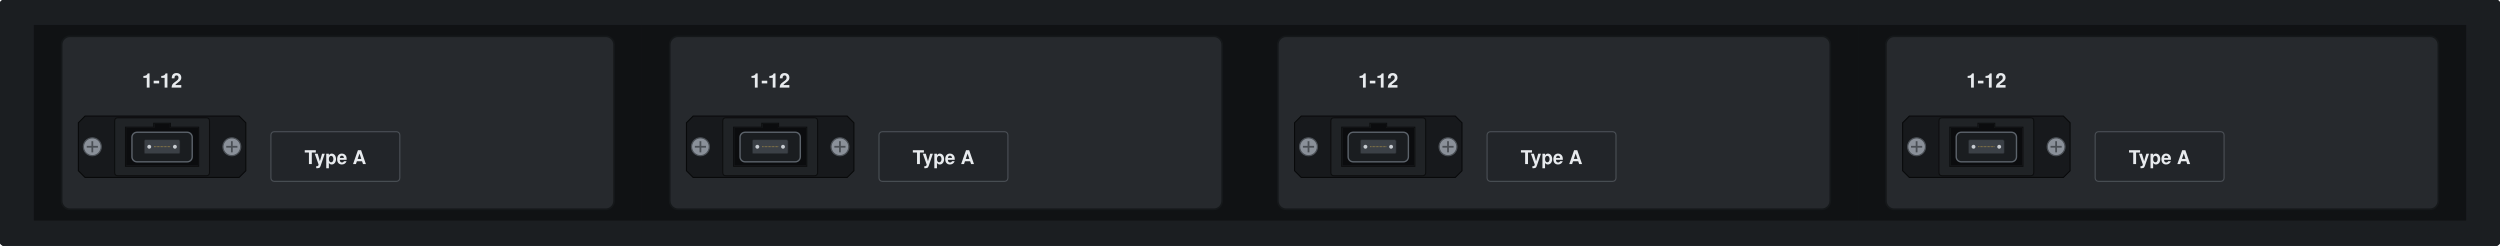
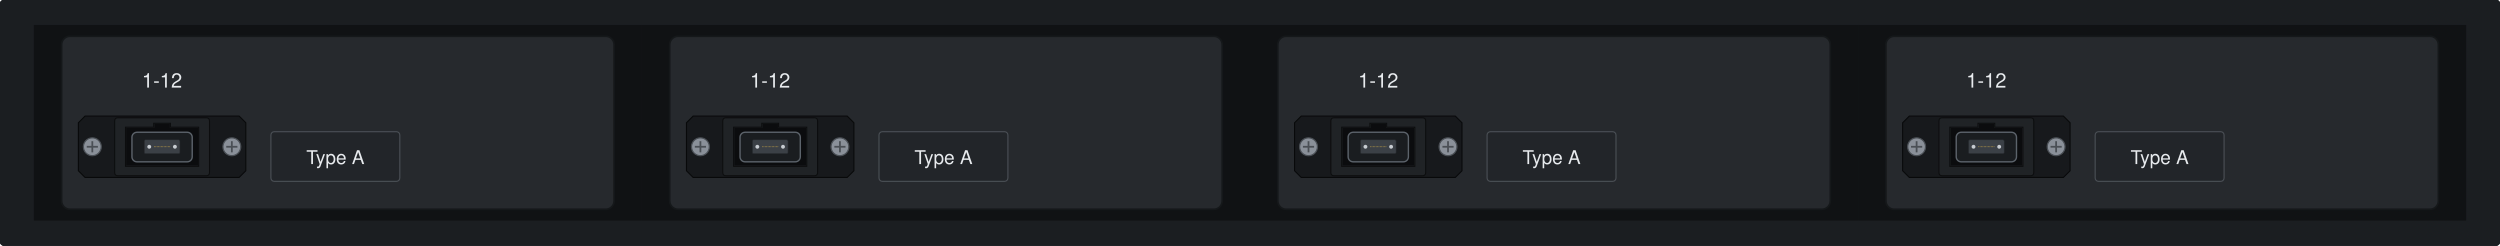
<svg xmlns="http://www.w3.org/2000/svg" width="448.0mm" height="44.0mm" viewBox="0 0 448.0 44.0" data-device="fhd-1ufce" data-view="rear" data-config="populated" data-airflow="passive">
  <style>
    [data-path] { cursor: pointer; }
    .state-on    { --led-color: #22c55e; }
    .state-up    { --led-color: #22c55e; }
    /* link and up are the same fact on an Ethernet lamp; see docs/rj45-family-design.md */
    .state-link  { --led-color: #22c55e; }
    .state-activity { --led-color: #86efac; }
    .state-ok    { --led-color: #22c55e; }
    .state-fault { --led-color: #ef4444; }
    .state-fail  { --led-color: #ef4444; }
    .state-locate { --led-color: #3b82f6; }
    .state-absent { opacity: 0.35; }
    /* A state is a colour AND a behaviour. Solid and blinking of the same colour
       are different facts on real hardware: on the S9510-28DC a solid green PWR
       is "system power good" and a blinking green PWR is "power good but BMC
       power fail". A blinking state that renders solid is the same failure as a
       state class nothing paints - it looks modelled and is not.
       blink animates opacity rather than fill, because each skin carries its own
       unlit colour in the fill fallback and a keyframe cannot name it. alternate
       animates fill, because two colours is the whole point, and takes its first
       value from the element's own fill. */
    @keyframes portrayal-blink {
      0%, 49.9% { opacity: 1; }
      50%, 100% { opacity: 0; }
    }
    @keyframes portrayal-alternate {
      0%, 49.9% { fill: var(--led-color, #3a3f44); }
      50%, 100% { fill: var(--led-color-alt, #3a3f44); }
    }
    .portrayal-highlight { filter: drop-shadow(0 0 1.2px #f59e0b) drop-shadow(0 0 0.5px #f59e0b); }
    .portrayal-dim { opacity: 0.25; }
    [data-class='region'].portrayal-highlight { stroke: #f59e0b; stroke-width: 0.7; filter: none; }
    .state-fail[data-class='psu'], .state-fail[data-class='fan'] { filter: drop-shadow(0 0 1.4px #ef4444); }
</style>
  <rect id="chassis-faceplate" data-path="chassis" data-class="chassis" data-model="FHD-1UFCE" x="0" y="0" width="448" height="44" rx="1.2" fill="#1b1e21" stroke="#22262a" stroke-width="0.5" />
  <g id="--decor" data-class="decor">
    <rect id="plate-0" data-kind="plate" x="0" y="0" width="448" height="44" rx="0.6" fill="#1b1e21" />
  </g>
  <g id="--cutouts" data-class="cutouts">
    <g data-depth="431.8" data-cavity="hole" data-rear-of="bay-1" data-rear-at="337.955,6.5" data-wall="#2a2d31" id="cutout--back-1" data-path="cutout:back-1" data-class="cutout">
      <rect x="332.97" y="4.475" width="108.97" height="35.05" fill="#101214" id="cutout--back-1--hole" />
      <g id="bay-1-rear" data-class="cassette" data-media="fiber" transform="translate(337.955,6.5)" data-projection="1" data-of="bay-1/module">
        <rect id="bay-1-rear--bezel" x="0" y="0" width="99.0" height="31.0" rx="1.5" fill="#26292d" stroke="#15181a" stroke-width="0.3" />
        <rect id="bay-1-rear--polarity-label" x="37.5" y="17.1" width="23.1" height="8.9" rx="0.6" fill="#222529" stroke="#4a4f55" stroke-width="0.2" />
        <g id="bay-1-rear--silkscreen">
-           <text id="bay-1-rear--legend" x="18.0" y="9.2" font-size="3.6" font-family="Helvetica, Arial, sans-serif" font-weight="bold" text-anchor="middle" fill="#e8ebee">1-12</text>
-           <text id="bay-1-rear--polarity-text" x="49.05" y="22.9" font-size="3.4" font-family="Helvetica, Arial, sans-serif" font-weight="bold" text-anchor="middle" fill="#e8ebee">Type A</text>
+           <text id="bay-1-rear--legend" x="18.0" y="9.2" font-size="3.6" font-family="Helvetica, Arial, sans-serif" text-anchor="middle" fill="#e8ebee">1-12</text>
+           <text id="bay-1-rear--polarity-text" x="49.05" y="22.9" font-size="3.4" font-family="Helvetica, Arial, sans-serif" text-anchor="middle" fill="#e8ebee">Type A</text>
        </g>
        <g id="bay-1-rear--mtp" data-class="port" data-connector="mpo" data-media="fiber" transform="translate(3.0,14.3)" data-of="bay-1/module/mtp">
          <path id="bay-1-rear--mtp--flange" fill="#17191c" stroke="#08090a" stroke-width="0.2" d="M 1.2 0 H 28.8 L 30 1.2 V 9.8 L 28.8 11 H 1.2 L 0 9.8 V 1.2 Z" />
          <path id="bay-1-rear--mtp--opening" fill="#0b0c0e" stroke="#2c3035" stroke-width="0.2" d="M 8.45 2.0 H 13.5 V 1.3 H 16.5 V 2.0 H 21.55 V 9.0 H 8.45 Z" />
          <rect id="bay-1-rear--mtp--plug" x="9.6" y="2.9" width="10.8" height="5.3" rx="0.9" fill="#1a1d20" stroke="#5c636b" stroke-width="0.25" />
          <rect id="bay-1-rear--mtp--ferrule" x="11.8" y="4.25" width="6.4" height="2.5" rx="0.25" fill="#3b4046" stroke="#23262a" stroke-width="0.1" />
          <g id="bay-1-rear--mtp--fibres" fill="#c9a646">
            <circle cx="13.625" cy="5.5" r="0.075" />
            <circle cx="13.875" cy="5.5" r="0.075" />
            <circle cx="14.125" cy="5.5" r="0.075" />
            <circle cx="14.375" cy="5.5" r="0.075" />
            <circle cx="14.625" cy="5.5" r="0.075" />
            <circle cx="14.875" cy="5.5" r="0.075" />
            <circle cx="15.125" cy="5.5" r="0.075" />
            <circle cx="15.375" cy="5.5" r="0.075" />
            <circle cx="15.625" cy="5.5" r="0.075" />
            <circle cx="15.875" cy="5.5" r="0.075" />
            <circle cx="16.125" cy="5.5" r="0.075" />
            <circle cx="16.375" cy="5.5" r="0.075" />
          </g>
          <circle id="bay-1-rear--mtp--pin-left" cx="12.7" cy="5.5" r="0.35" fill="#c7ccd1" />
          <circle id="bay-1-rear--mtp--pin-right" cx="17.3" cy="5.5" r="0.35" fill="#c7ccd1" />
          <path id="bay-1-rear--mtp--housing" fill-rule="evenodd" fill="#202326" stroke="#0c0d0e" stroke-width="0.2" d="M 7.1 0.3 H 22.9 Q 23.5 0.3 23.5 0.9 V 10.1 Q 23.5 10.7 22.9 10.7            H 7.1 Q 6.5 10.7 6.5 10.1 V 0.9 Q 6.5 0.3 7.1 0.3 Z            M 8.45 2.0 H 13.5 V 1.3 H 16.5 V 2.0 H 21.55 V 9.0 H 8.45 Z" />
          <g id="bay-1-rear--mtp--screw-left" data-class="screw" data-wall="#15181b" data-cavity="head" data-round="1" transform="translate(0.7,3.7)" data-of="bay-1/module/mtp/screw-left">
            <circle id="bay-1-rear--mtp--screw-left--head" cx="1.8" cy="1.8" r="1.6" fill="#8a9099" stroke="#4a4f55" stroke-width="0.22" />
            <rect id="bay-1-rear--mtp--screw-left--slot-h" x="0.8" y="1.64" width="2.0" height="0.32" fill="#4a4f55" />
            <rect id="bay-1-rear--mtp--screw-left--slot-v" x="1.64" y="0.8" width="0.32" height="2.0" fill="#4a4f55" />
          </g>
          <g id="bay-1-rear--mtp--screw-right" data-class="screw" data-wall="#15181b" data-cavity="head" data-round="1" transform="translate(25.7,3.7)" data-of="bay-1/module/mtp/screw-right">
            <circle id="bay-1-rear--mtp--screw-right--head" cx="1.8" cy="1.8" r="1.6" fill="#8a9099" stroke="#4a4f55" stroke-width="0.22" />
            <rect id="bay-1-rear--mtp--screw-right--slot-h" x="0.8" y="1.64" width="2.0" height="0.32" fill="#4a4f55" />
            <rect id="bay-1-rear--mtp--screw-right--slot-v" x="1.64" y="0.8" width="0.32" height="2.0" fill="#4a4f55" />
          </g>
          <g />
        </g>
      </g>
    </g>
    <g data-depth="431.8" data-cavity="hole" data-rear-of="bay-2" data-rear-at="228.985,6.5" data-wall="#2a2d31" id="cutout--back-2" data-path="cutout:back-2" data-class="cutout">
      <rect x="224" y="4.475" width="108.97" height="35.05" fill="#101214" id="cutout--back-2--hole" />
      <g id="bay-2-rear" data-class="cassette" data-media="fiber" transform="translate(228.985,6.5)" data-projection="1" data-of="bay-2/module">
        <rect id="bay-2-rear--bezel" x="0" y="0" width="99.0" height="31.0" rx="1.5" fill="#26292d" stroke="#15181a" stroke-width="0.3" />
        <rect id="bay-2-rear--polarity-label" x="37.5" y="17.1" width="23.1" height="8.9" rx="0.6" fill="#222529" stroke="#4a4f55" stroke-width="0.2" />
        <g id="bay-2-rear--silkscreen">
-           <text id="bay-2-rear--legend" x="18.0" y="9.2" font-size="3.6" font-family="Helvetica, Arial, sans-serif" font-weight="bold" text-anchor="middle" fill="#e8ebee">1-12</text>
-           <text id="bay-2-rear--polarity-text" x="49.05" y="22.9" font-size="3.4" font-family="Helvetica, Arial, sans-serif" font-weight="bold" text-anchor="middle" fill="#e8ebee">Type A</text>
+           <text id="bay-2-rear--legend" x="18.0" y="9.2" font-size="3.6" font-family="Helvetica, Arial, sans-serif" text-anchor="middle" fill="#e8ebee">1-12</text>
+           <text id="bay-2-rear--polarity-text" x="49.05" y="22.9" font-size="3.4" font-family="Helvetica, Arial, sans-serif" text-anchor="middle" fill="#e8ebee">Type A</text>
        </g>
        <g id="bay-2-rear--mtp" data-class="port" data-connector="mpo" data-media="fiber" transform="translate(3.0,14.3)" data-of="bay-2/module/mtp">
          <path id="bay-2-rear--mtp--flange" fill="#17191c" stroke="#08090a" stroke-width="0.2" d="M 1.2 0 H 28.8 L 30 1.2 V 9.8 L 28.8 11 H 1.2 L 0 9.8 V 1.2 Z" />
          <path id="bay-2-rear--mtp--opening" fill="#0b0c0e" stroke="#2c3035" stroke-width="0.2" d="M 8.45 2.0 H 13.5 V 1.3 H 16.5 V 2.0 H 21.55 V 9.0 H 8.45 Z" />
          <rect id="bay-2-rear--mtp--plug" x="9.6" y="2.9" width="10.8" height="5.3" rx="0.9" fill="#1a1d20" stroke="#5c636b" stroke-width="0.25" />
          <rect id="bay-2-rear--mtp--ferrule" x="11.8" y="4.25" width="6.4" height="2.5" rx="0.25" fill="#3b4046" stroke="#23262a" stroke-width="0.1" />
          <g id="bay-2-rear--mtp--fibres" fill="#c9a646">
            <circle cx="13.625" cy="5.5" r="0.075" />
            <circle cx="13.875" cy="5.5" r="0.075" />
            <circle cx="14.125" cy="5.5" r="0.075" />
            <circle cx="14.375" cy="5.5" r="0.075" />
            <circle cx="14.625" cy="5.5" r="0.075" />
            <circle cx="14.875" cy="5.5" r="0.075" />
            <circle cx="15.125" cy="5.5" r="0.075" />
            <circle cx="15.375" cy="5.5" r="0.075" />
            <circle cx="15.625" cy="5.5" r="0.075" />
            <circle cx="15.875" cy="5.5" r="0.075" />
            <circle cx="16.125" cy="5.5" r="0.075" />
            <circle cx="16.375" cy="5.5" r="0.075" />
          </g>
          <circle id="bay-2-rear--mtp--pin-left" cx="12.7" cy="5.5" r="0.35" fill="#c7ccd1" />
          <circle id="bay-2-rear--mtp--pin-right" cx="17.3" cy="5.5" r="0.35" fill="#c7ccd1" />
          <path id="bay-2-rear--mtp--housing" fill-rule="evenodd" fill="#202326" stroke="#0c0d0e" stroke-width="0.2" d="M 7.1 0.3 H 22.9 Q 23.5 0.3 23.5 0.9 V 10.1 Q 23.5 10.7 22.9 10.7            H 7.1 Q 6.5 10.7 6.5 10.1 V 0.9 Q 6.5 0.3 7.1 0.3 Z            M 8.45 2.0 H 13.5 V 1.3 H 16.5 V 2.0 H 21.55 V 9.0 H 8.45 Z" />
          <g id="bay-2-rear--mtp--screw-left" data-class="screw" data-wall="#15181b" data-cavity="head" data-round="1" transform="translate(0.7,3.7)" data-of="bay-2/module/mtp/screw-left">
            <circle id="bay-2-rear--mtp--screw-left--head" cx="1.8" cy="1.8" r="1.6" fill="#8a9099" stroke="#4a4f55" stroke-width="0.22" />
            <rect id="bay-2-rear--mtp--screw-left--slot-h" x="0.8" y="1.64" width="2.0" height="0.32" fill="#4a4f55" />
            <rect id="bay-2-rear--mtp--screw-left--slot-v" x="1.64" y="0.8" width="0.32" height="2.0" fill="#4a4f55" />
          </g>
          <g id="bay-2-rear--mtp--screw-right" data-class="screw" data-wall="#15181b" data-cavity="head" data-round="1" transform="translate(25.7,3.7)" data-of="bay-2/module/mtp/screw-right">
            <circle id="bay-2-rear--mtp--screw-right--head" cx="1.8" cy="1.8" r="1.6" fill="#8a9099" stroke="#4a4f55" stroke-width="0.22" />
            <rect id="bay-2-rear--mtp--screw-right--slot-h" x="0.8" y="1.64" width="2.0" height="0.32" fill="#4a4f55" />
            <rect id="bay-2-rear--mtp--screw-right--slot-v" x="1.64" y="0.8" width="0.32" height="2.0" fill="#4a4f55" />
          </g>
          <g />
        </g>
      </g>
    </g>
    <g data-depth="431.8" data-cavity="hole" data-rear-of="bay-3" data-rear-at="120.015,6.5" data-wall="#2a2d31" id="cutout--back-3" data-path="cutout:back-3" data-class="cutout">
      <rect x="115.03" y="4.475" width="108.97" height="35.05" fill="#101214" id="cutout--back-3--hole" />
      <g id="bay-3-rear" data-class="cassette" data-media="fiber" transform="translate(120.015,6.5)" data-projection="1" data-of="bay-3/module">
        <rect id="bay-3-rear--bezel" x="0" y="0" width="99.0" height="31.0" rx="1.5" fill="#26292d" stroke="#15181a" stroke-width="0.3" />
        <rect id="bay-3-rear--polarity-label" x="37.5" y="17.1" width="23.1" height="8.9" rx="0.6" fill="#222529" stroke="#4a4f55" stroke-width="0.2" />
        <g id="bay-3-rear--silkscreen">
-           <text id="bay-3-rear--legend" x="18.0" y="9.2" font-size="3.6" font-family="Helvetica, Arial, sans-serif" font-weight="bold" text-anchor="middle" fill="#e8ebee">1-12</text>
-           <text id="bay-3-rear--polarity-text" x="49.05" y="22.9" font-size="3.4" font-family="Helvetica, Arial, sans-serif" font-weight="bold" text-anchor="middle" fill="#e8ebee">Type A</text>
+           <text id="bay-3-rear--legend" x="18.0" y="9.2" font-size="3.6" font-family="Helvetica, Arial, sans-serif" text-anchor="middle" fill="#e8ebee">1-12</text>
+           <text id="bay-3-rear--polarity-text" x="49.05" y="22.9" font-size="3.4" font-family="Helvetica, Arial, sans-serif" text-anchor="middle" fill="#e8ebee">Type A</text>
        </g>
        <g id="bay-3-rear--mtp" data-class="port" data-connector="mpo" data-media="fiber" transform="translate(3.0,14.3)" data-of="bay-3/module/mtp">
          <path id="bay-3-rear--mtp--flange" fill="#17191c" stroke="#08090a" stroke-width="0.2" d="M 1.2 0 H 28.8 L 30 1.2 V 9.8 L 28.8 11 H 1.2 L 0 9.8 V 1.2 Z" />
          <path id="bay-3-rear--mtp--opening" fill="#0b0c0e" stroke="#2c3035" stroke-width="0.2" d="M 8.45 2.0 H 13.5 V 1.3 H 16.5 V 2.0 H 21.55 V 9.0 H 8.45 Z" />
          <rect id="bay-3-rear--mtp--plug" x="9.6" y="2.9" width="10.8" height="5.3" rx="0.9" fill="#1a1d20" stroke="#5c636b" stroke-width="0.25" />
          <rect id="bay-3-rear--mtp--ferrule" x="11.8" y="4.25" width="6.4" height="2.5" rx="0.25" fill="#3b4046" stroke="#23262a" stroke-width="0.1" />
          <g id="bay-3-rear--mtp--fibres" fill="#c9a646">
            <circle cx="13.625" cy="5.5" r="0.075" />
            <circle cx="13.875" cy="5.5" r="0.075" />
            <circle cx="14.125" cy="5.5" r="0.075" />
            <circle cx="14.375" cy="5.5" r="0.075" />
            <circle cx="14.625" cy="5.5" r="0.075" />
            <circle cx="14.875" cy="5.5" r="0.075" />
            <circle cx="15.125" cy="5.5" r="0.075" />
            <circle cx="15.375" cy="5.5" r="0.075" />
            <circle cx="15.625" cy="5.5" r="0.075" />
            <circle cx="15.875" cy="5.5" r="0.075" />
            <circle cx="16.125" cy="5.5" r="0.075" />
            <circle cx="16.375" cy="5.5" r="0.075" />
          </g>
          <circle id="bay-3-rear--mtp--pin-left" cx="12.7" cy="5.5" r="0.35" fill="#c7ccd1" />
          <circle id="bay-3-rear--mtp--pin-right" cx="17.3" cy="5.5" r="0.35" fill="#c7ccd1" />
          <path id="bay-3-rear--mtp--housing" fill-rule="evenodd" fill="#202326" stroke="#0c0d0e" stroke-width="0.2" d="M 7.1 0.3 H 22.9 Q 23.5 0.3 23.5 0.9 V 10.1 Q 23.5 10.7 22.9 10.7            H 7.1 Q 6.5 10.7 6.5 10.1 V 0.9 Q 6.5 0.3 7.1 0.3 Z            M 8.45 2.0 H 13.5 V 1.3 H 16.5 V 2.0 H 21.55 V 9.0 H 8.45 Z" />
          <g id="bay-3-rear--mtp--screw-left" data-class="screw" data-wall="#15181b" data-cavity="head" data-round="1" transform="translate(0.7,3.7)" data-of="bay-3/module/mtp/screw-left">
            <circle id="bay-3-rear--mtp--screw-left--head" cx="1.8" cy="1.8" r="1.6" fill="#8a9099" stroke="#4a4f55" stroke-width="0.22" />
            <rect id="bay-3-rear--mtp--screw-left--slot-h" x="0.8" y="1.64" width="2.0" height="0.32" fill="#4a4f55" />
            <rect id="bay-3-rear--mtp--screw-left--slot-v" x="1.64" y="0.8" width="0.32" height="2.0" fill="#4a4f55" />
          </g>
          <g id="bay-3-rear--mtp--screw-right" data-class="screw" data-wall="#15181b" data-cavity="head" data-round="1" transform="translate(25.7,3.7)" data-of="bay-3/module/mtp/screw-right">
            <circle id="bay-3-rear--mtp--screw-right--head" cx="1.8" cy="1.8" r="1.6" fill="#8a9099" stroke="#4a4f55" stroke-width="0.22" />
            <rect id="bay-3-rear--mtp--screw-right--slot-h" x="0.8" y="1.64" width="2.0" height="0.32" fill="#4a4f55" />
            <rect id="bay-3-rear--mtp--screw-right--slot-v" x="1.64" y="0.8" width="0.32" height="2.0" fill="#4a4f55" />
          </g>
          <g />
        </g>
      </g>
    </g>
    <g data-depth="431.8" data-cavity="hole" data-rear-of="bay-4" data-rear-at="11.045,6.5" data-wall="#2a2d31" id="cutout--back-4" data-path="cutout:back-4" data-class="cutout">
      <rect x="6.06" y="4.475" width="108.97" height="35.05" fill="#101214" id="cutout--back-4--hole" />
      <g id="bay-4-rear" data-class="cassette" data-media="fiber" transform="translate(11.045,6.5)" data-projection="1" data-of="bay-4/module">
        <rect id="bay-4-rear--bezel" x="0" y="0" width="99.0" height="31.0" rx="1.5" fill="#26292d" stroke="#15181a" stroke-width="0.3" />
        <rect id="bay-4-rear--polarity-label" x="37.5" y="17.1" width="23.1" height="8.9" rx="0.6" fill="#222529" stroke="#4a4f55" stroke-width="0.2" />
        <g id="bay-4-rear--silkscreen">
-           <text id="bay-4-rear--legend" x="18.0" y="9.2" font-size="3.6" font-family="Helvetica, Arial, sans-serif" font-weight="bold" text-anchor="middle" fill="#e8ebee">1-12</text>
-           <text id="bay-4-rear--polarity-text" x="49.05" y="22.9" font-size="3.4" font-family="Helvetica, Arial, sans-serif" font-weight="bold" text-anchor="middle" fill="#e8ebee">Type A</text>
+           <text id="bay-4-rear--legend" x="18.0" y="9.2" font-size="3.6" font-family="Helvetica, Arial, sans-serif" text-anchor="middle" fill="#e8ebee">1-12</text>
+           <text id="bay-4-rear--polarity-text" x="49.05" y="22.9" font-size="3.4" font-family="Helvetica, Arial, sans-serif" text-anchor="middle" fill="#e8ebee">Type A</text>
        </g>
        <g id="bay-4-rear--mtp" data-class="port" data-connector="mpo" data-media="fiber" transform="translate(3.0,14.3)" data-of="bay-4/module/mtp">
          <path id="bay-4-rear--mtp--flange" fill="#17191c" stroke="#08090a" stroke-width="0.2" d="M 1.2 0 H 28.8 L 30 1.2 V 9.8 L 28.8 11 H 1.2 L 0 9.8 V 1.2 Z" />
          <path id="bay-4-rear--mtp--opening" fill="#0b0c0e" stroke="#2c3035" stroke-width="0.2" d="M 8.45 2.0 H 13.5 V 1.3 H 16.5 V 2.0 H 21.55 V 9.0 H 8.45 Z" />
          <rect id="bay-4-rear--mtp--plug" x="9.6" y="2.9" width="10.8" height="5.3" rx="0.9" fill="#1a1d20" stroke="#5c636b" stroke-width="0.25" />
          <rect id="bay-4-rear--mtp--ferrule" x="11.8" y="4.25" width="6.4" height="2.5" rx="0.25" fill="#3b4046" stroke="#23262a" stroke-width="0.1" />
          <g id="bay-4-rear--mtp--fibres" fill="#c9a646">
            <circle cx="13.625" cy="5.5" r="0.075" />
            <circle cx="13.875" cy="5.5" r="0.075" />
            <circle cx="14.125" cy="5.5" r="0.075" />
            <circle cx="14.375" cy="5.5" r="0.075" />
            <circle cx="14.625" cy="5.5" r="0.075" />
            <circle cx="14.875" cy="5.5" r="0.075" />
            <circle cx="15.125" cy="5.5" r="0.075" />
            <circle cx="15.375" cy="5.5" r="0.075" />
            <circle cx="15.625" cy="5.5" r="0.075" />
            <circle cx="15.875" cy="5.5" r="0.075" />
            <circle cx="16.125" cy="5.5" r="0.075" />
            <circle cx="16.375" cy="5.5" r="0.075" />
          </g>
          <circle id="bay-4-rear--mtp--pin-left" cx="12.7" cy="5.5" r="0.35" fill="#c7ccd1" />
          <circle id="bay-4-rear--mtp--pin-right" cx="17.3" cy="5.5" r="0.35" fill="#c7ccd1" />
          <path id="bay-4-rear--mtp--housing" fill-rule="evenodd" fill="#202326" stroke="#0c0d0e" stroke-width="0.2" d="M 7.1 0.3 H 22.9 Q 23.5 0.3 23.5 0.9 V 10.1 Q 23.5 10.7 22.9 10.7            H 7.1 Q 6.5 10.7 6.5 10.1 V 0.9 Q 6.5 0.3 7.1 0.3 Z            M 8.45 2.0 H 13.5 V 1.3 H 16.5 V 2.0 H 21.55 V 9.0 H 8.45 Z" />
          <g id="bay-4-rear--mtp--screw-left" data-class="screw" data-wall="#15181b" data-cavity="head" data-round="1" transform="translate(0.7,3.7)" data-of="bay-4/module/mtp/screw-left">
            <circle id="bay-4-rear--mtp--screw-left--head" cx="1.8" cy="1.8" r="1.6" fill="#8a9099" stroke="#4a4f55" stroke-width="0.22" />
            <rect id="bay-4-rear--mtp--screw-left--slot-h" x="0.8" y="1.64" width="2.0" height="0.32" fill="#4a4f55" />
            <rect id="bay-4-rear--mtp--screw-left--slot-v" x="1.64" y="0.8" width="0.32" height="2.0" fill="#4a4f55" />
          </g>
          <g id="bay-4-rear--mtp--screw-right" data-class="screw" data-wall="#15181b" data-cavity="head" data-round="1" transform="translate(25.7,3.7)" data-of="bay-4/module/mtp/screw-right">
            <circle id="bay-4-rear--mtp--screw-right--head" cx="1.8" cy="1.8" r="1.6" fill="#8a9099" stroke="#4a4f55" stroke-width="0.22" />
            <rect id="bay-4-rear--mtp--screw-right--slot-h" x="0.8" y="1.64" width="2.0" height="0.32" fill="#4a4f55" />
            <rect id="bay-4-rear--mtp--screw-right--slot-v" x="1.64" y="0.8" width="0.32" height="2.0" fill="#4a4f55" />
          </g>
          <g />
        </g>
      </g>
    </g>
  </g>
</svg>
